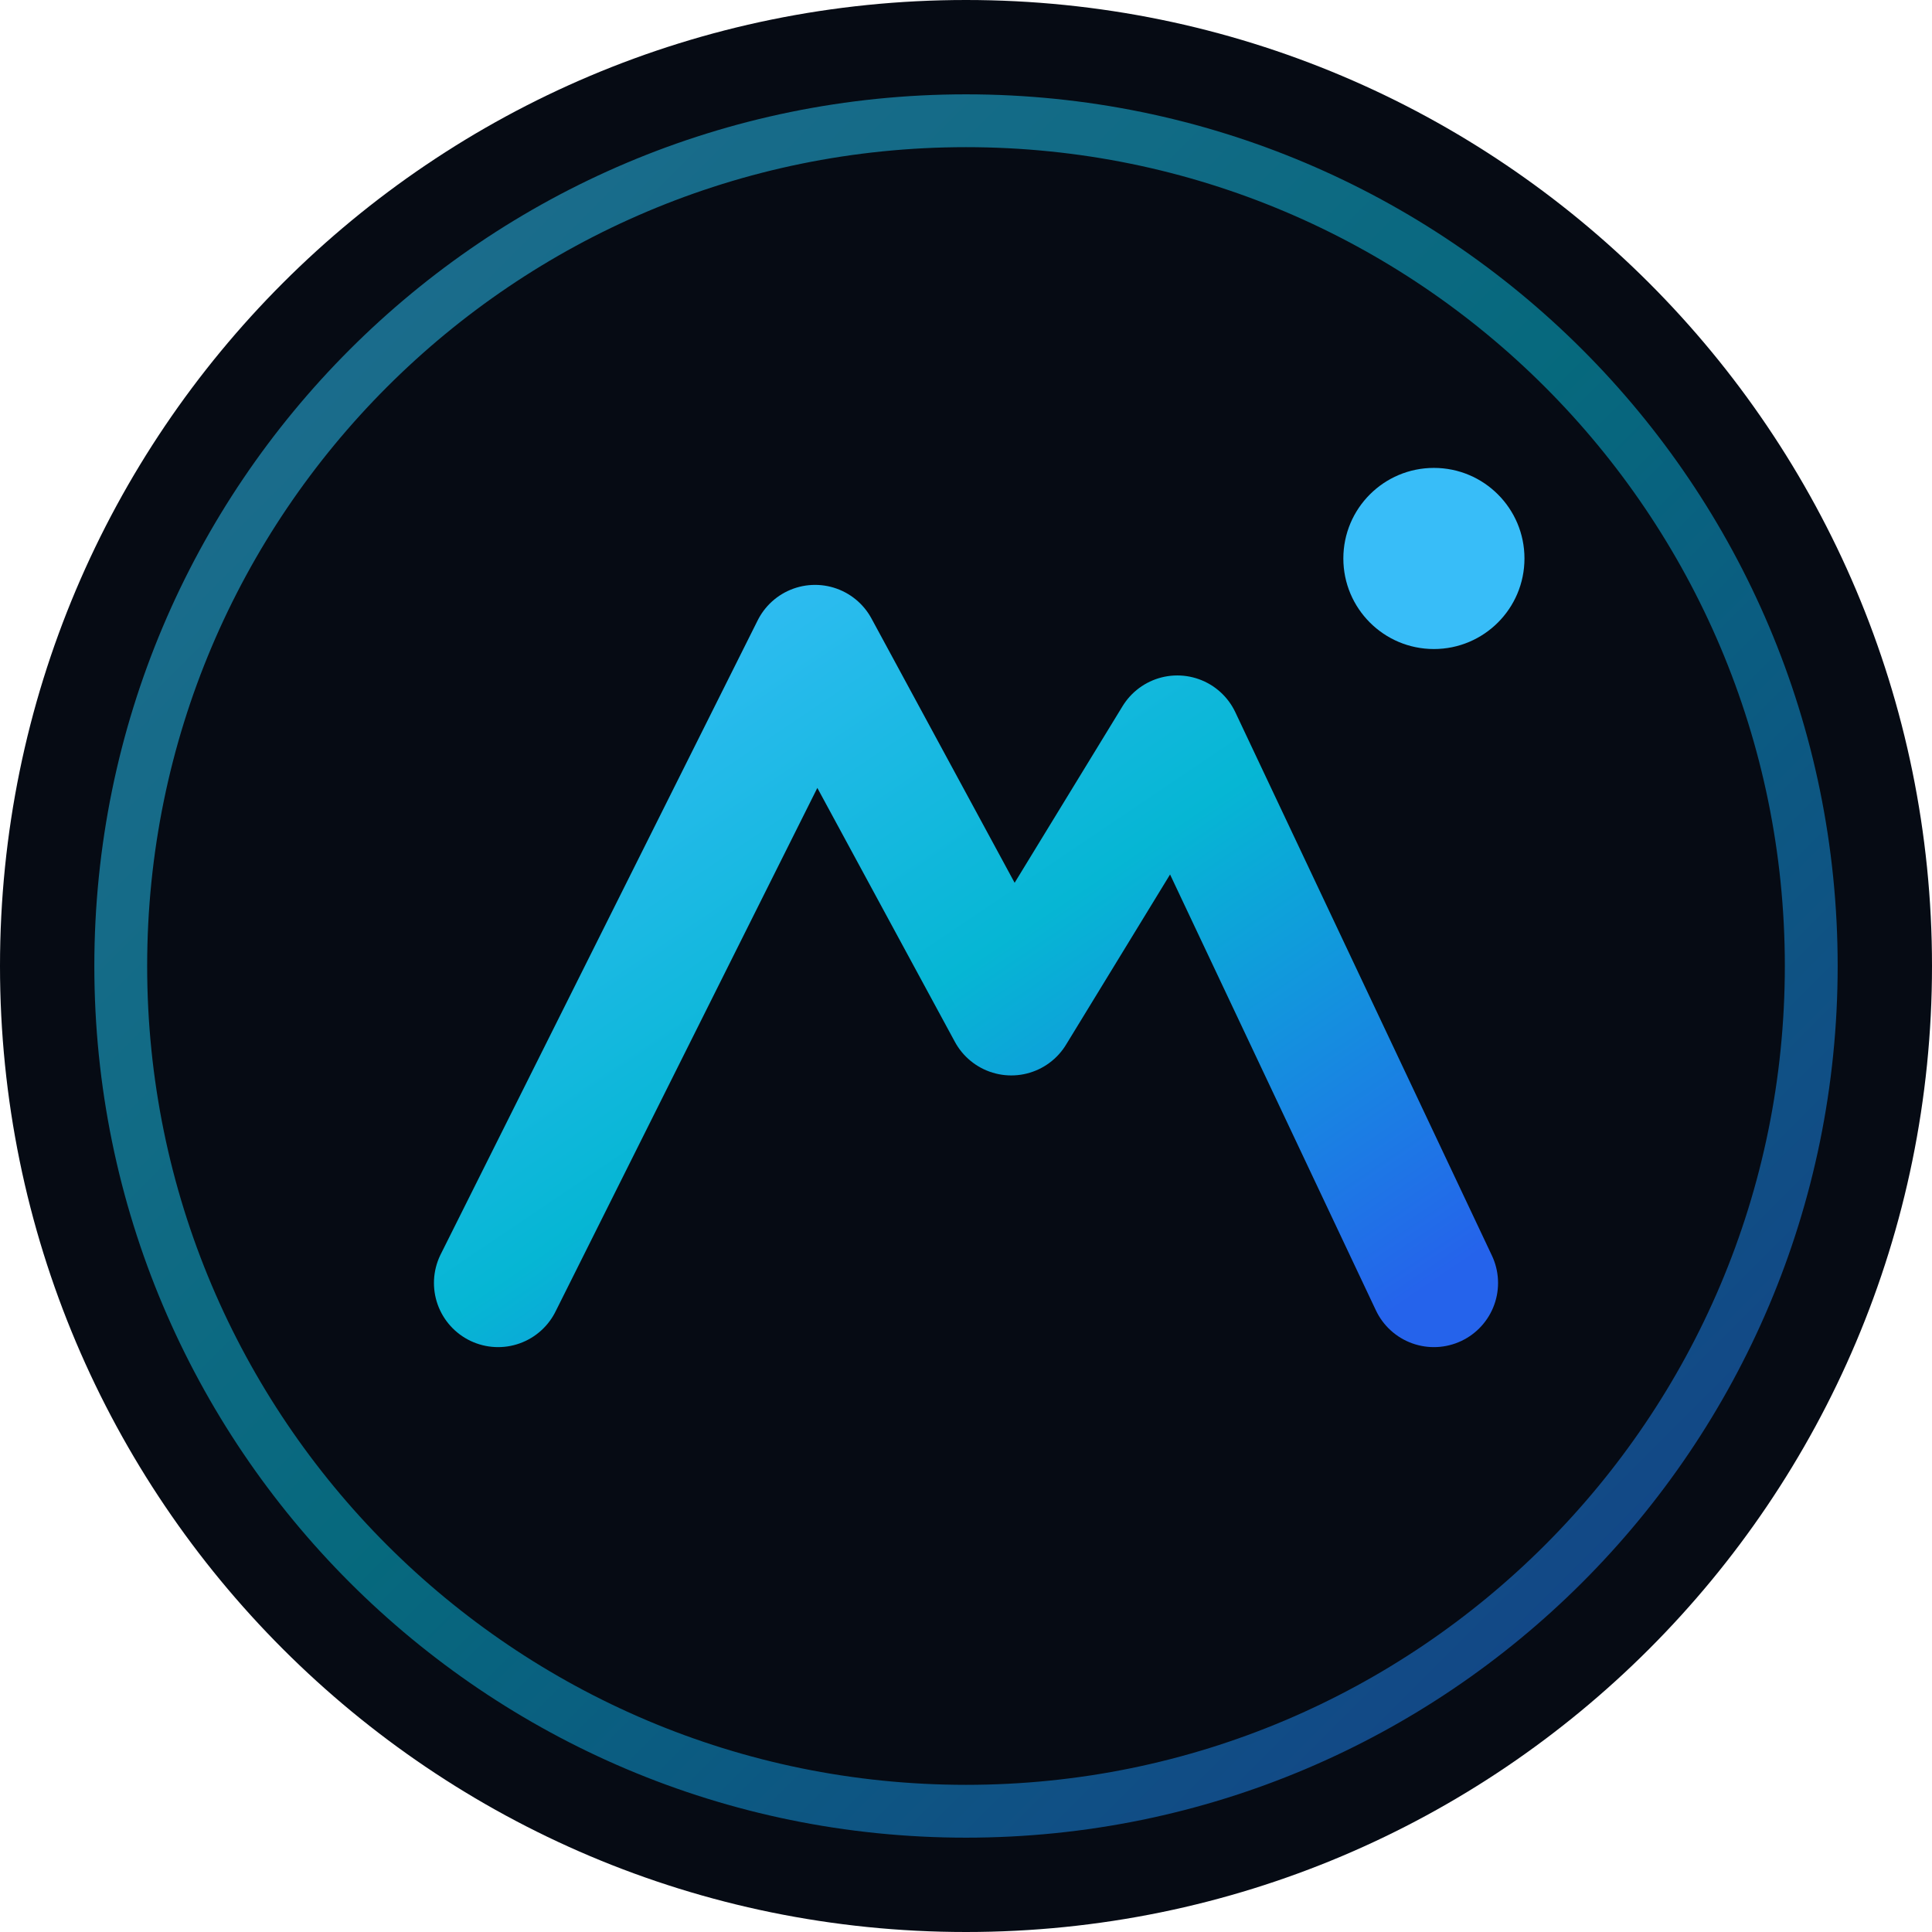
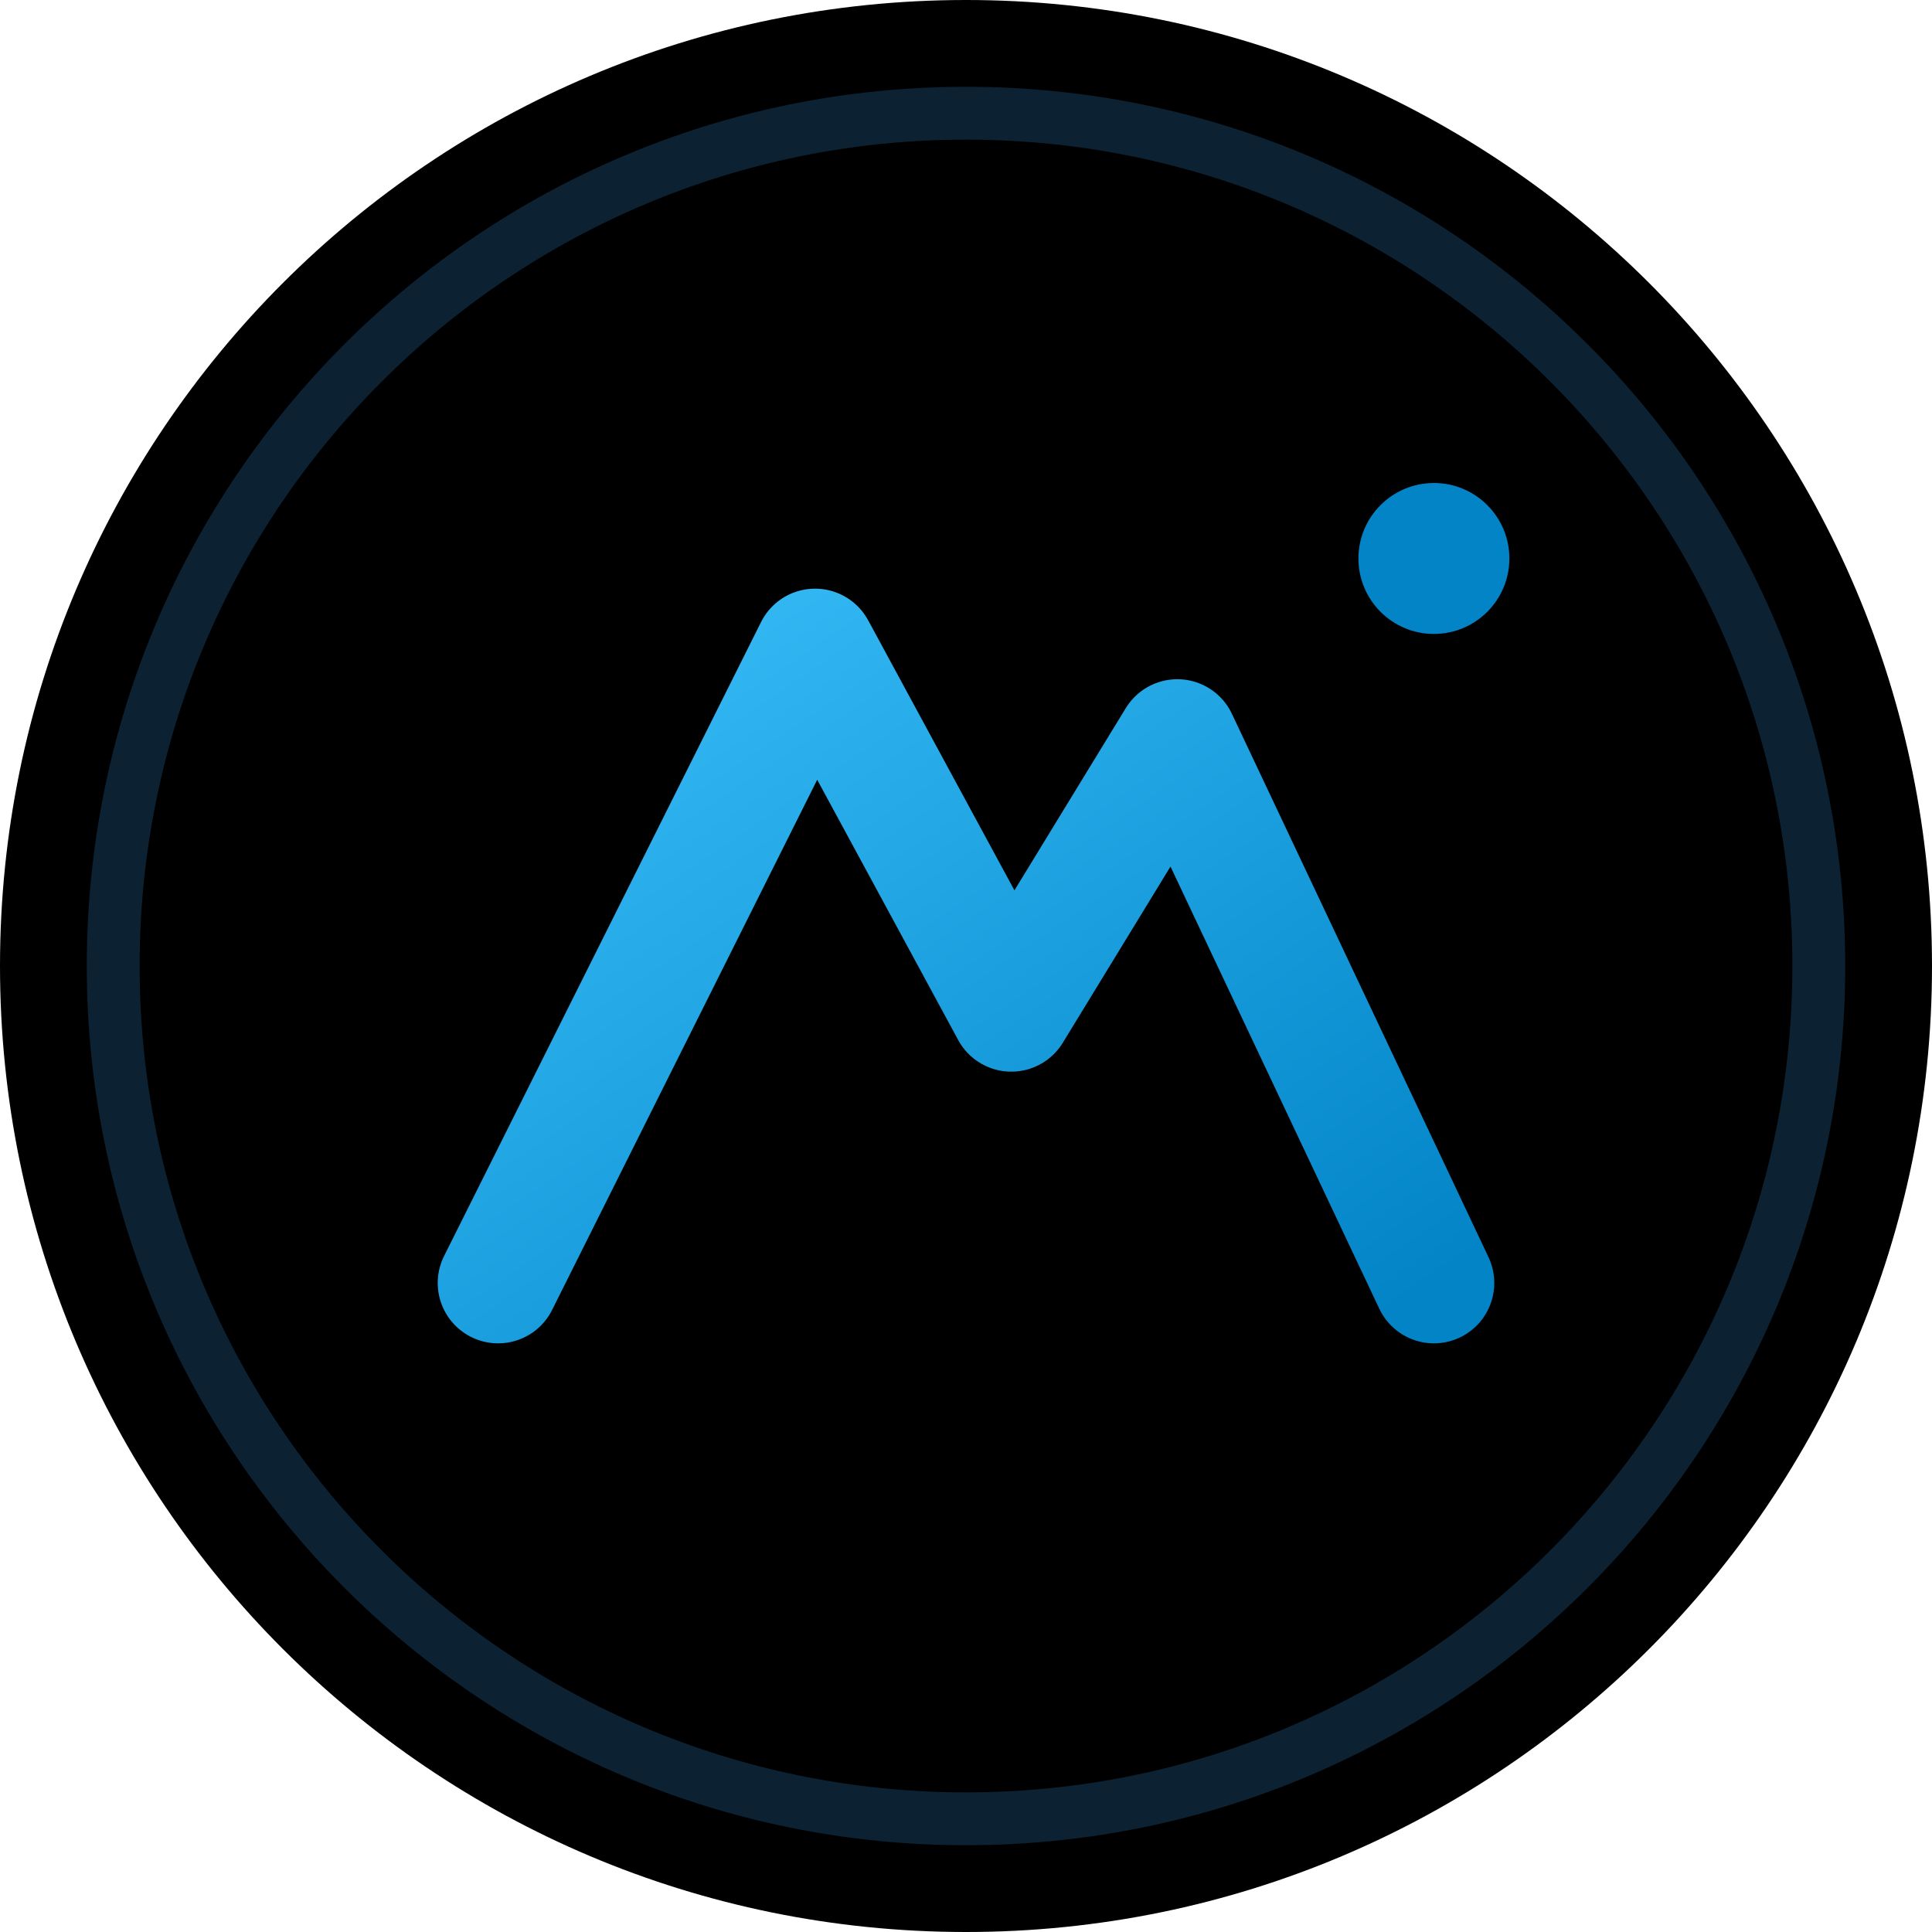
<svg xmlns="http://www.w3.org/2000/svg" viewBox="0 0 512 512">
  <defs>
-     <linearGradient id="cyberCyan" x1="0%" y1="0%" x2="100%" y2="100%">
+     <linearGradient id="amoledCyan" x1="0%" y1="0%" x2="100%" y2="100%">
      <stop offset="0%" stop-color="#38BDF8" />
-       <stop offset="50%" stop-color="#06B6D4" />
-       <stop offset="100%" stop-color="#2563EB" />
+       <stop offset="100%" stop-color="#0284C7" />
    </linearGradient>
  </defs>
-   <circle cx="256" cy="256" r="256" fill="#060B14" />
-   <circle cx="256" cy="256" r="224" fill="none" stroke="url(#cyberCyan)" stroke-width="14" opacity="0.55" />
-   <path d="M132 340 L216 172 L268 268 L312 196 L380 340" fill="none" stroke="url(#cyberCyan)" stroke-width="34" stroke-linecap="round" stroke-linejoin="round" />
-   <circle cx="380" cy="148" r="24" fill="#38BDF8" />
+   <circle cx="256" cy="256" r="256" fill="#000000" />
+   <circle cx="256" cy="256" r="226" fill="none" stroke="#0C2233" stroke-width="14" />
+   <path d="M132 340 L216 172 L268 268 L312 196 L380 340" fill="none" stroke="url(#amoledCyan)" stroke-width="32" stroke-linecap="round" stroke-linejoin="round" />
+   <circle cx="380" cy="148" r="20" fill="#0284C7" />
</svg>
